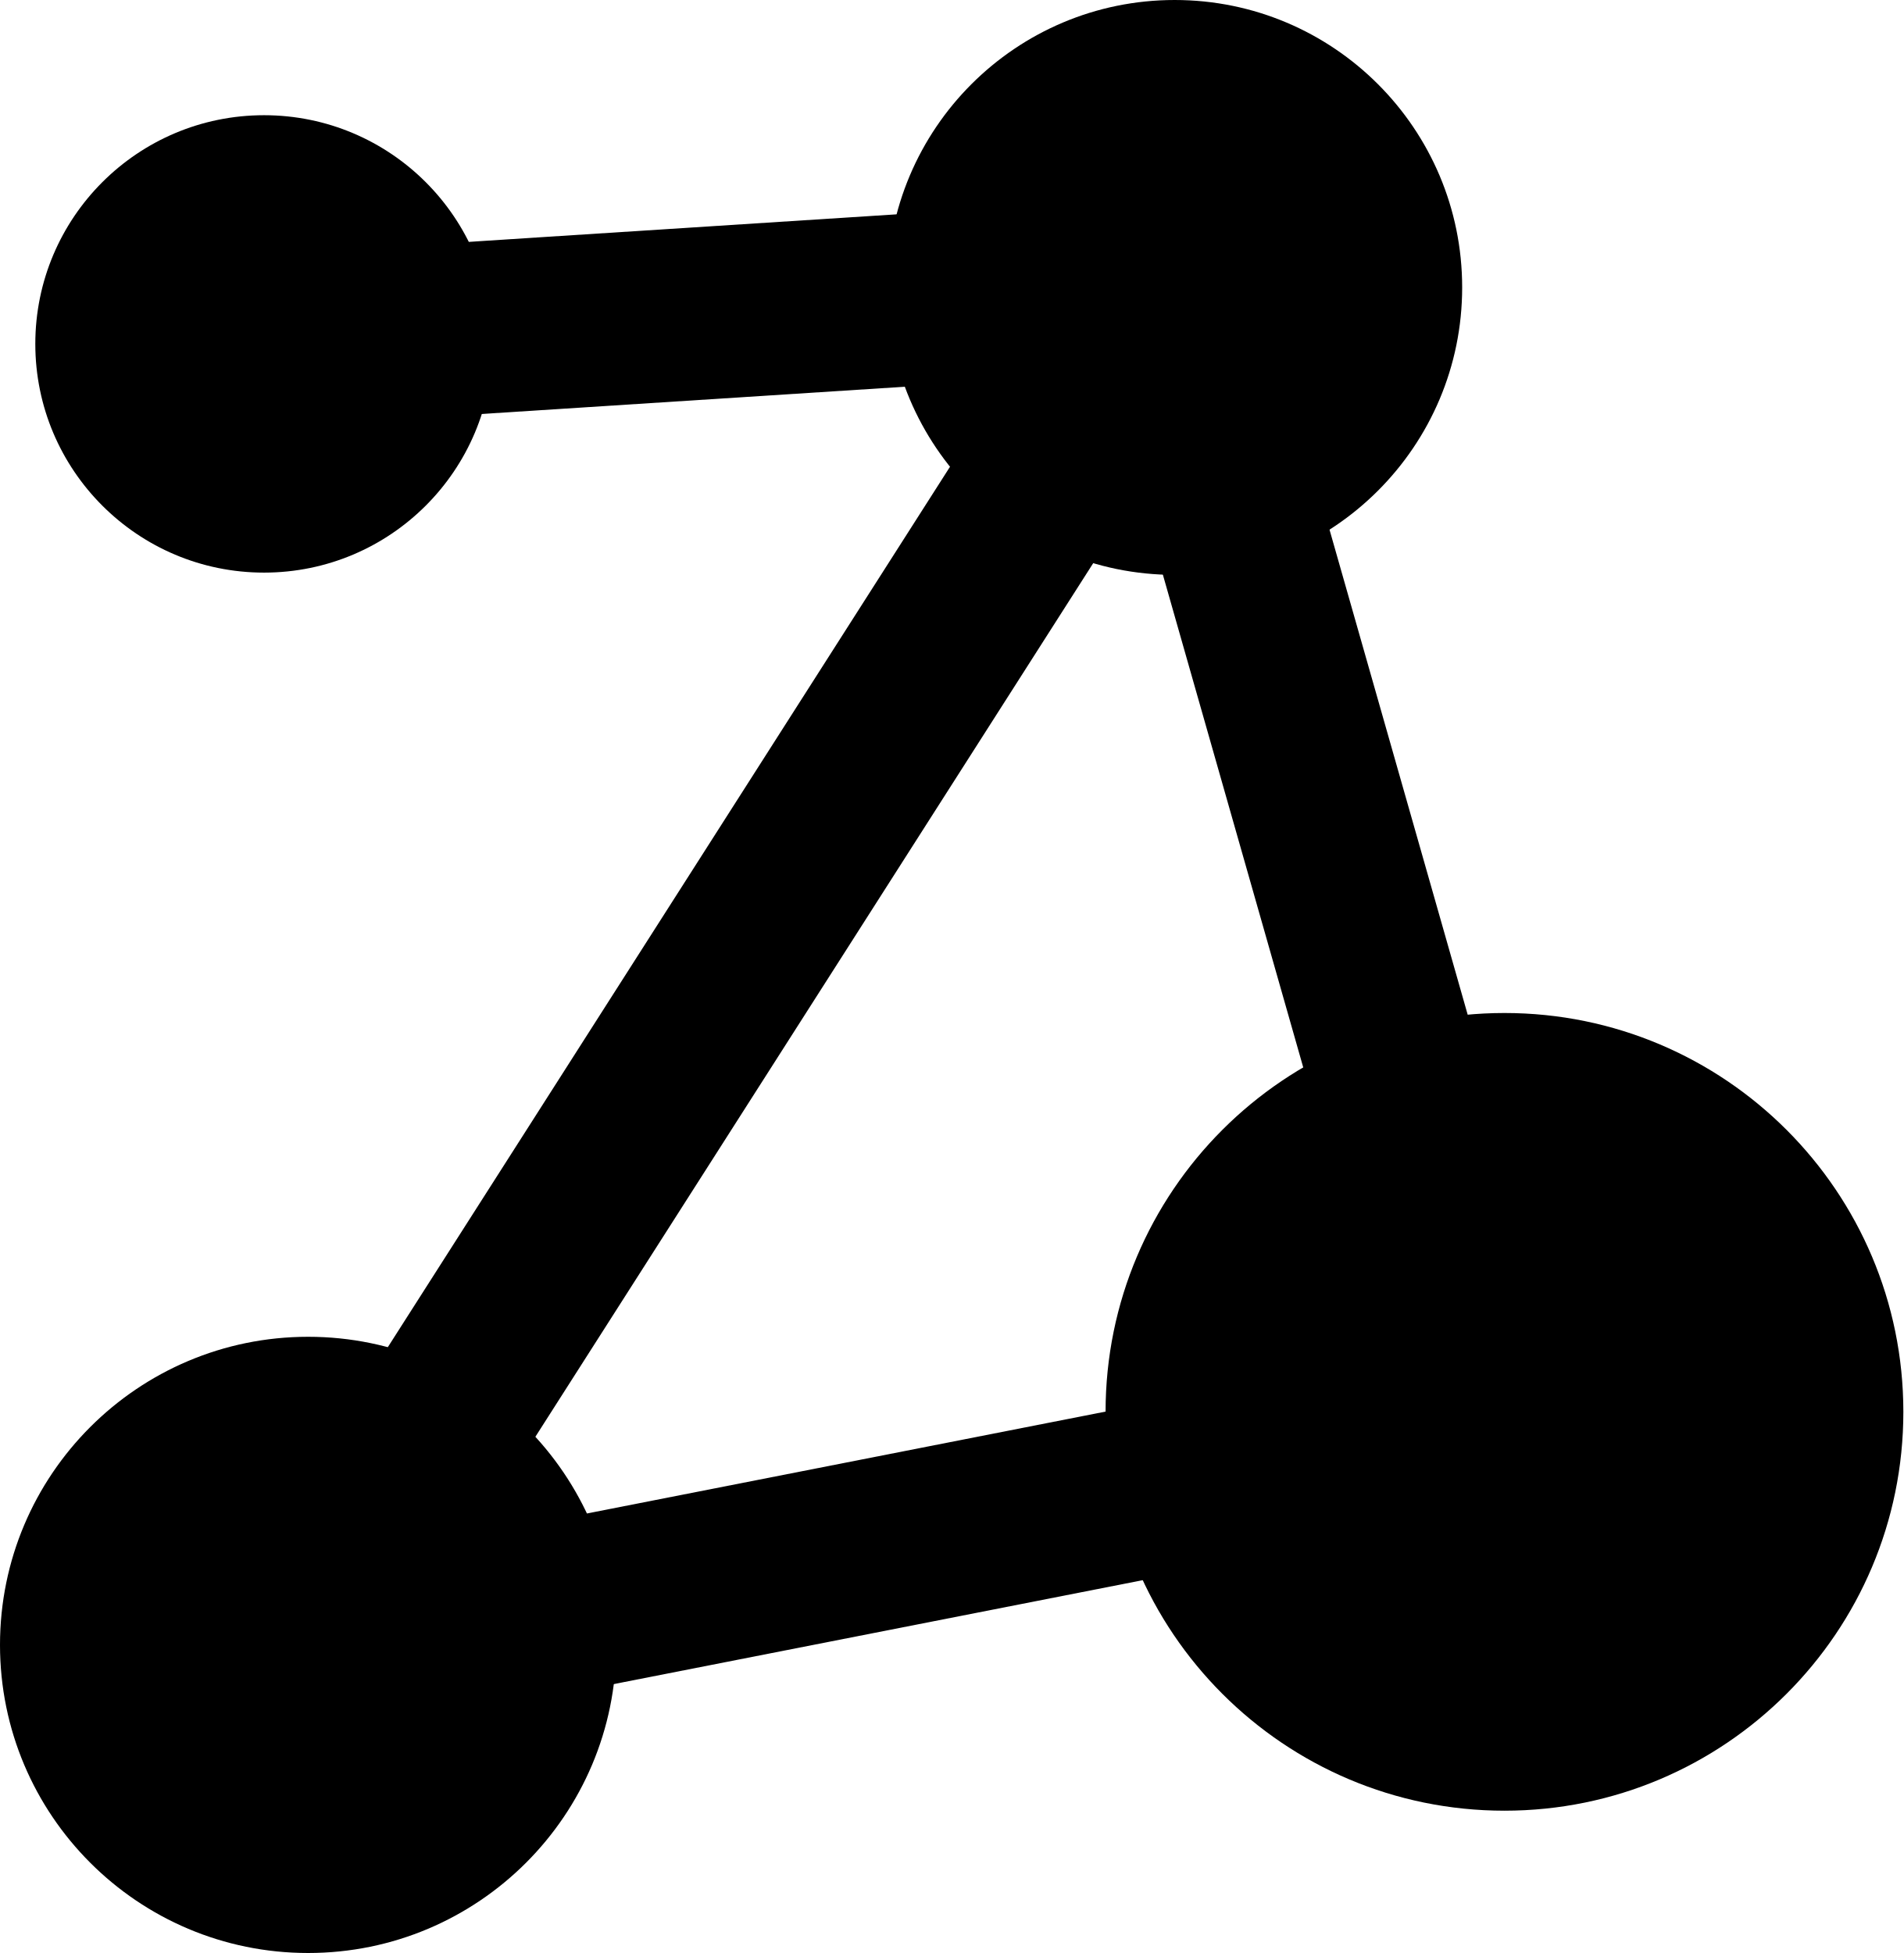
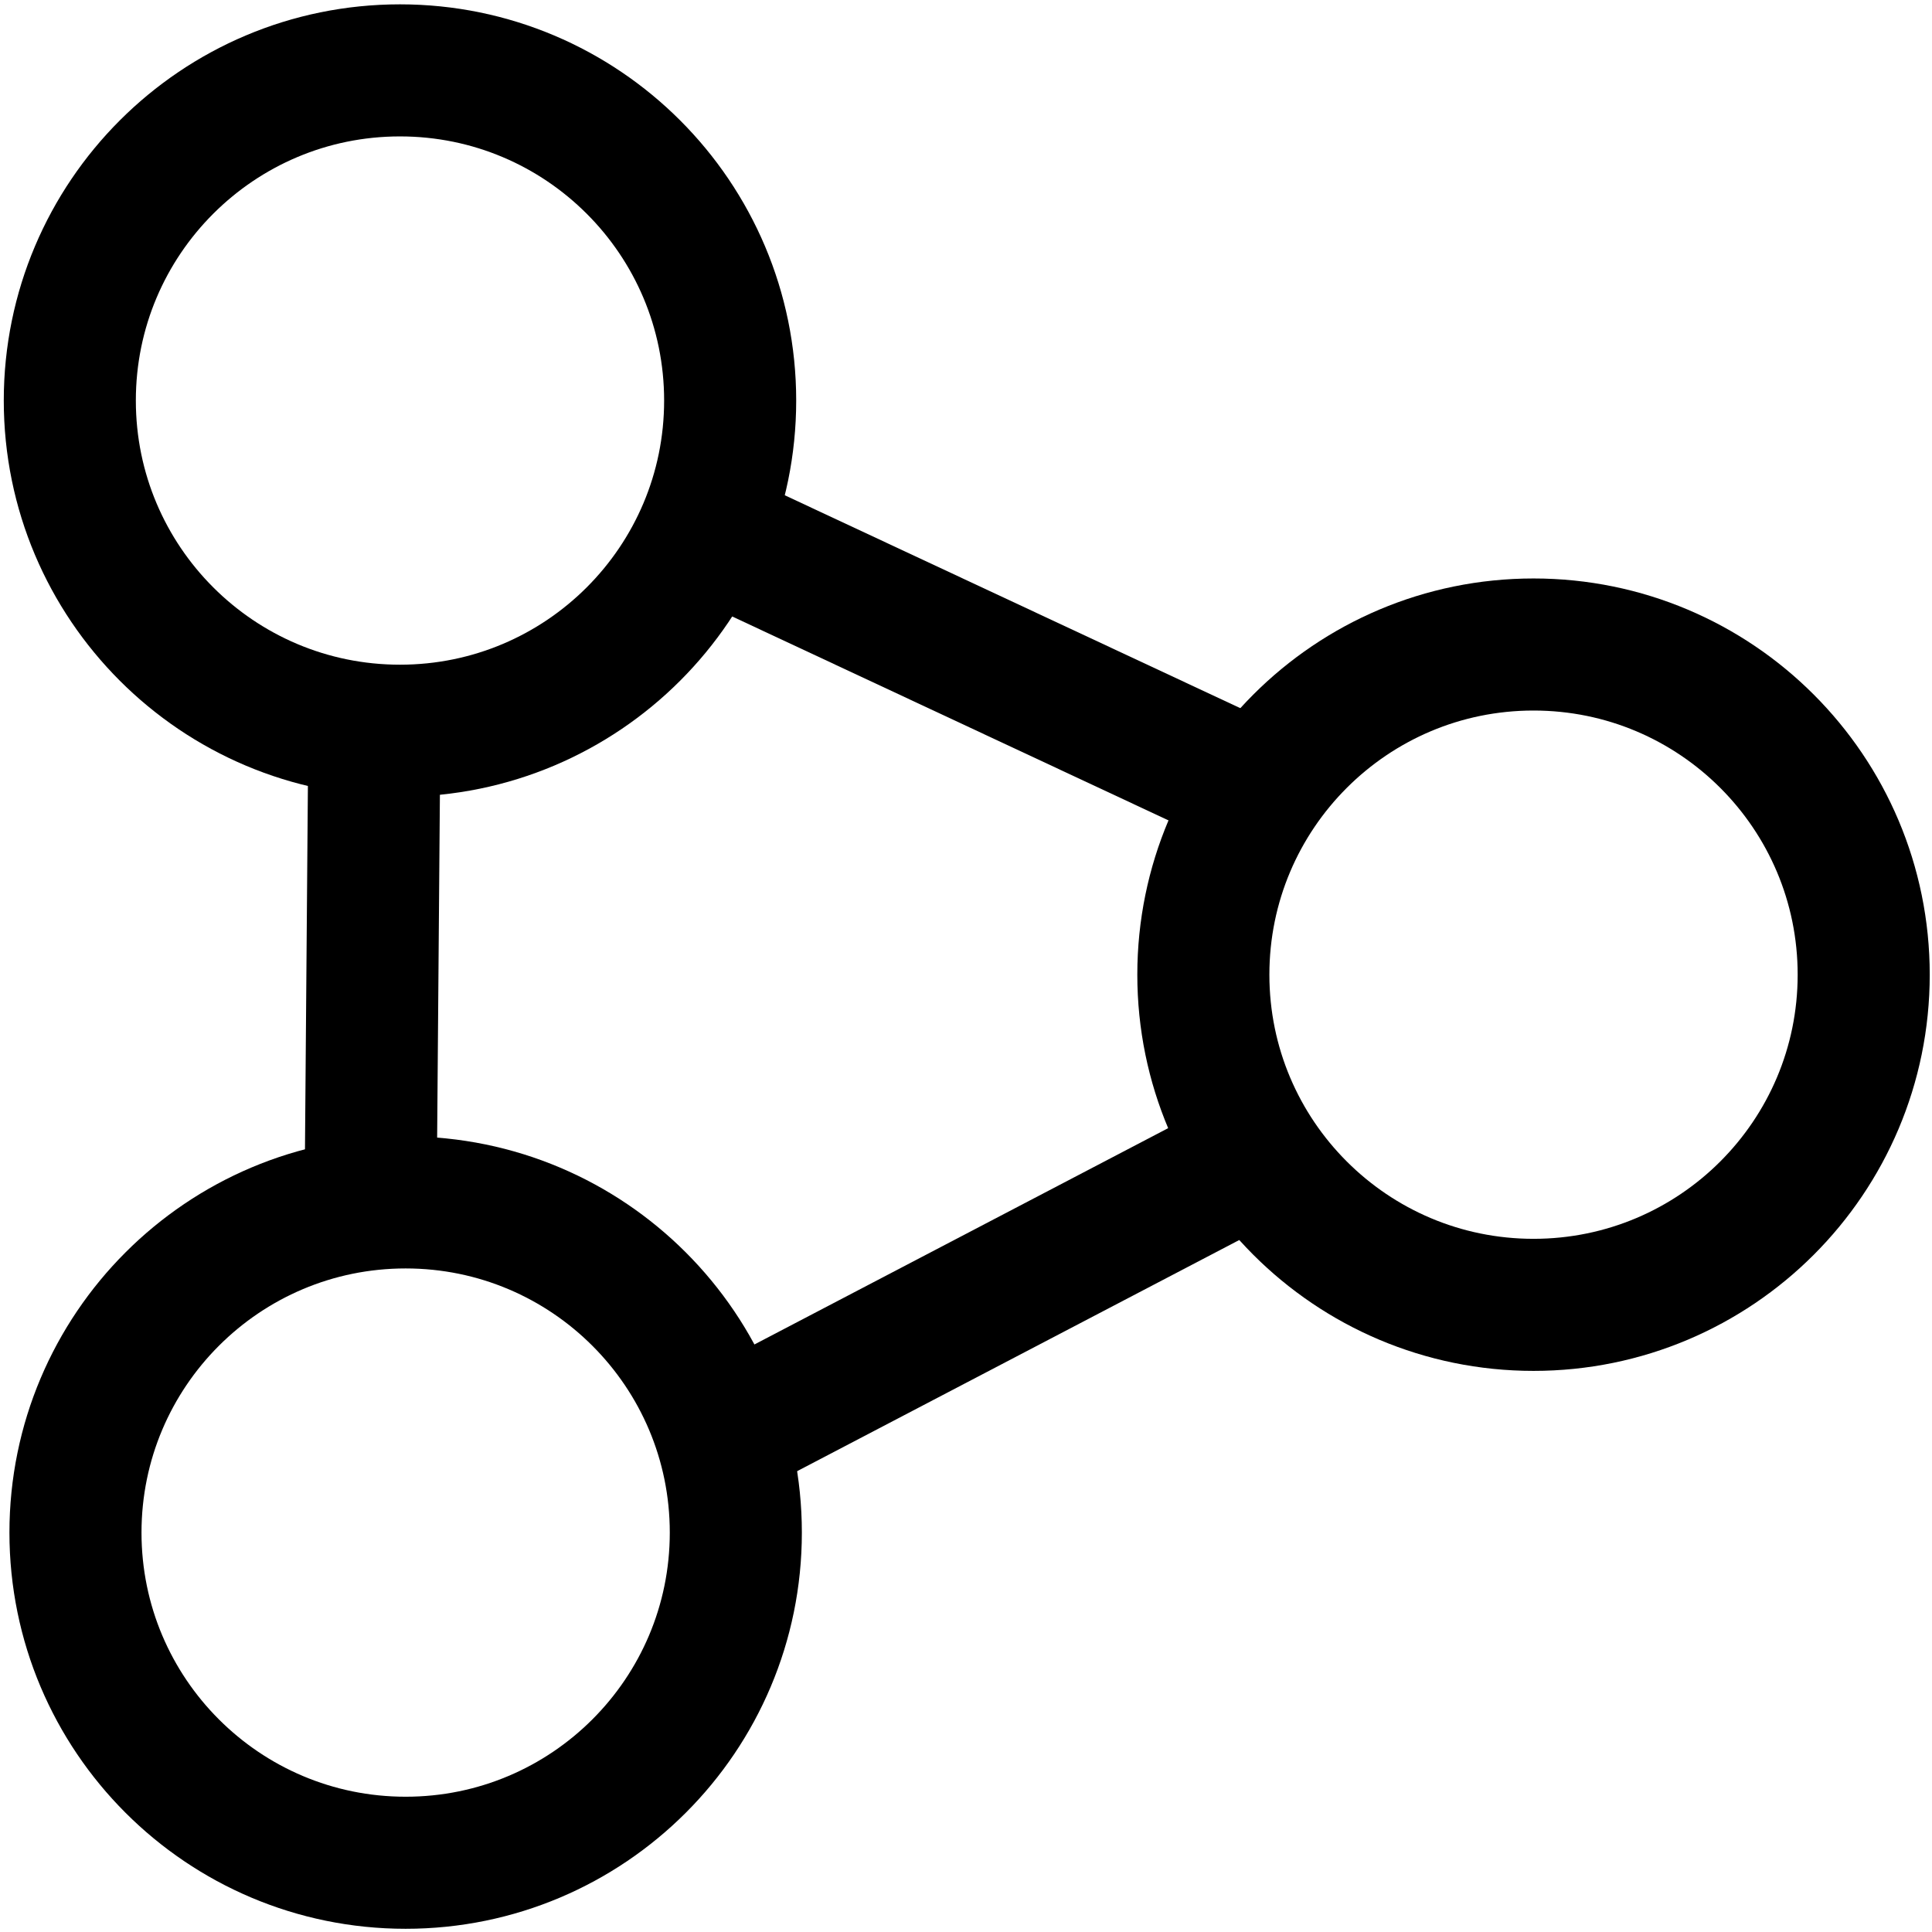
- <svg xmlns="http://www.w3.org/2000/svg" id="Layer_1" data-name="Layer 1" viewBox="0 0 915.29 939.27">
-   <defs>
-     <style>
-       .cls-1 {
-         fill: none;
-         stroke: #000;
-         stroke-miterlimit: 10;
-         stroke-width: 83px;
-       }
-     </style>
-   </defs>
-   <circle cx="564.89" cy="138.24" r="138.24" />
-   <circle cx="126.97" cy="165.4" r="109.99" />
-   <circle cx="723.47" cy="679.01" r="191.82" />
-   <circle cx="148.18" cy="791.09" r="148.18" />
-   <polyline class="cls-1" points="562.43 136.21 718.59 684.45 139.79 798.17 562.43 136.21 114.33 165.06" />
+ <svg xmlns="http://www.w3.org/2000/svg" version="1.1" id="Layer_1" x="0px" y="0px" viewBox="0 0 1024 1024" style="enable-background:new 0 0 1024 1024;" xml:space="preserve">
+   <style type="text/css">
+ 	.st0{fill:none;stroke:#000000;stroke-width:70;stroke-miterlimit:10;}
+ </style>
+   <g>
+     <path class="st0" d="M502.5,171.3" />
+   </g>
+   <circle class="st0" cx="812.8" cy="516.6" r="175" />
+   <path class="st0" d="M196.5,627.3l2-249" />
+   <path class="st0" d="M376.5,764.3l285-149" />
+   <path class="st0" d="M373.5,281.3l291,136" />
+   <circle class="st0" cx="212" cy="212.3" r="175" />
+   <circle class="st0" cx="215" cy="812.3" r="175" />
</svg>
